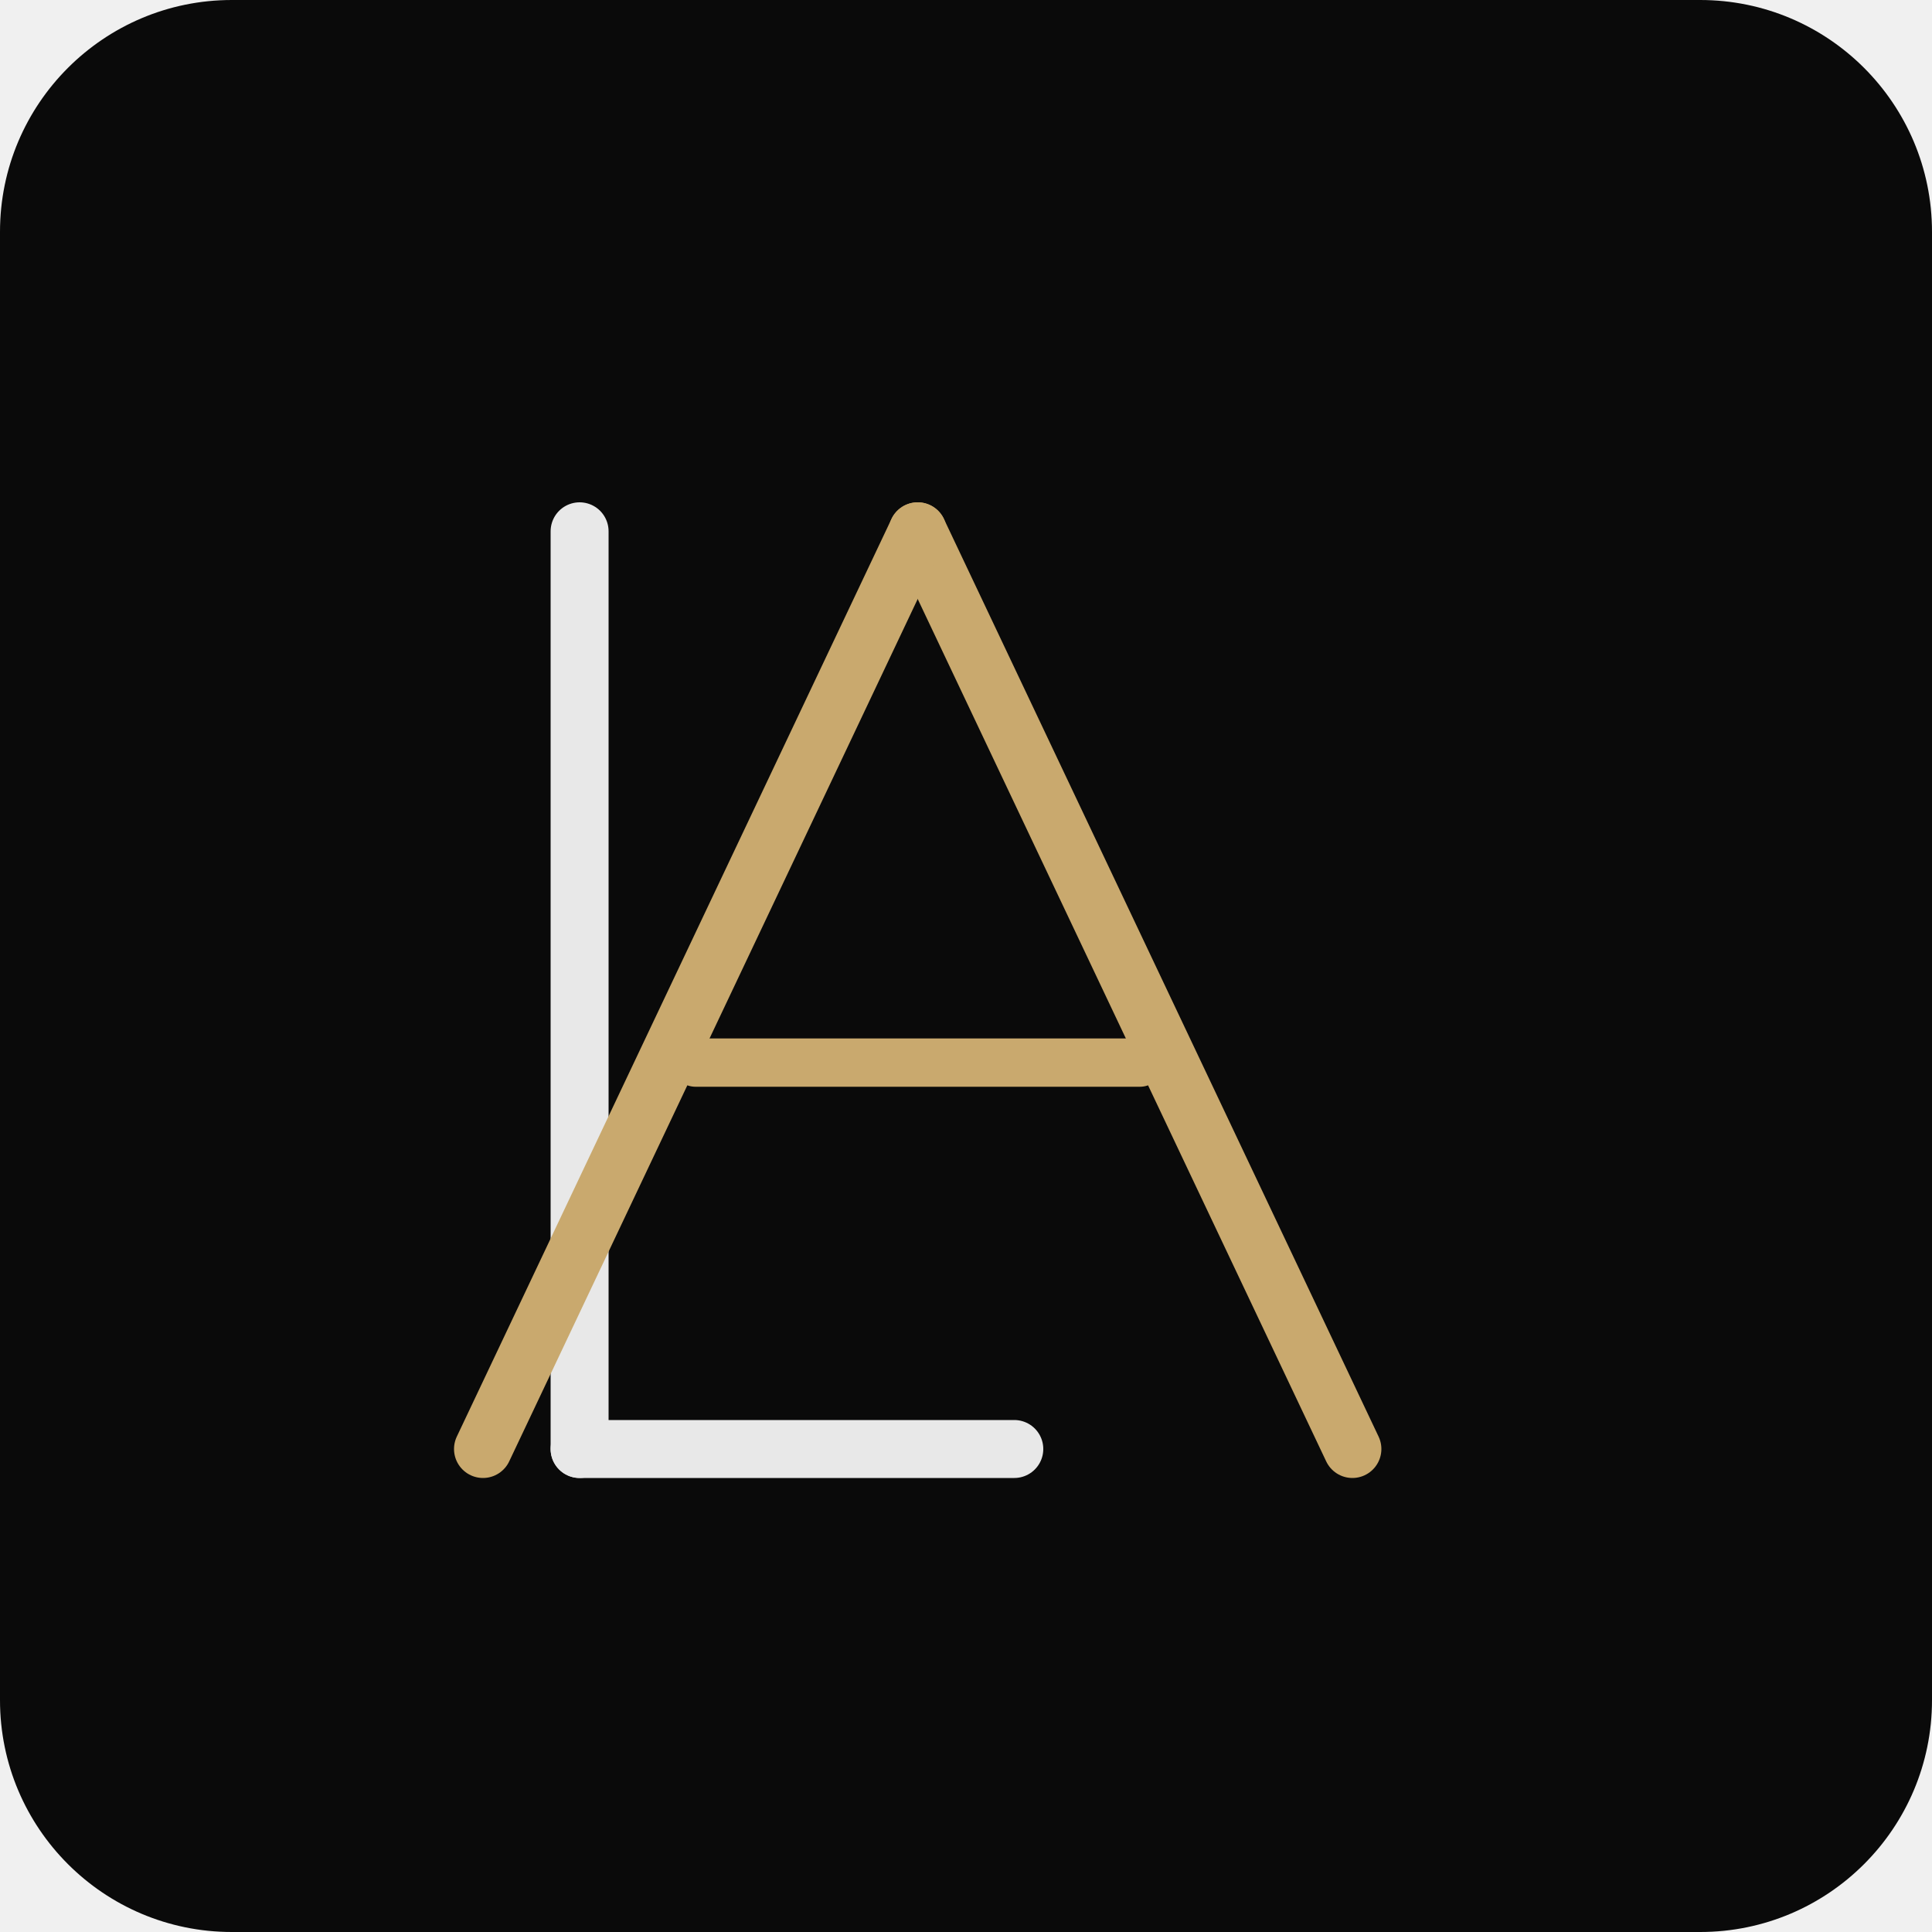
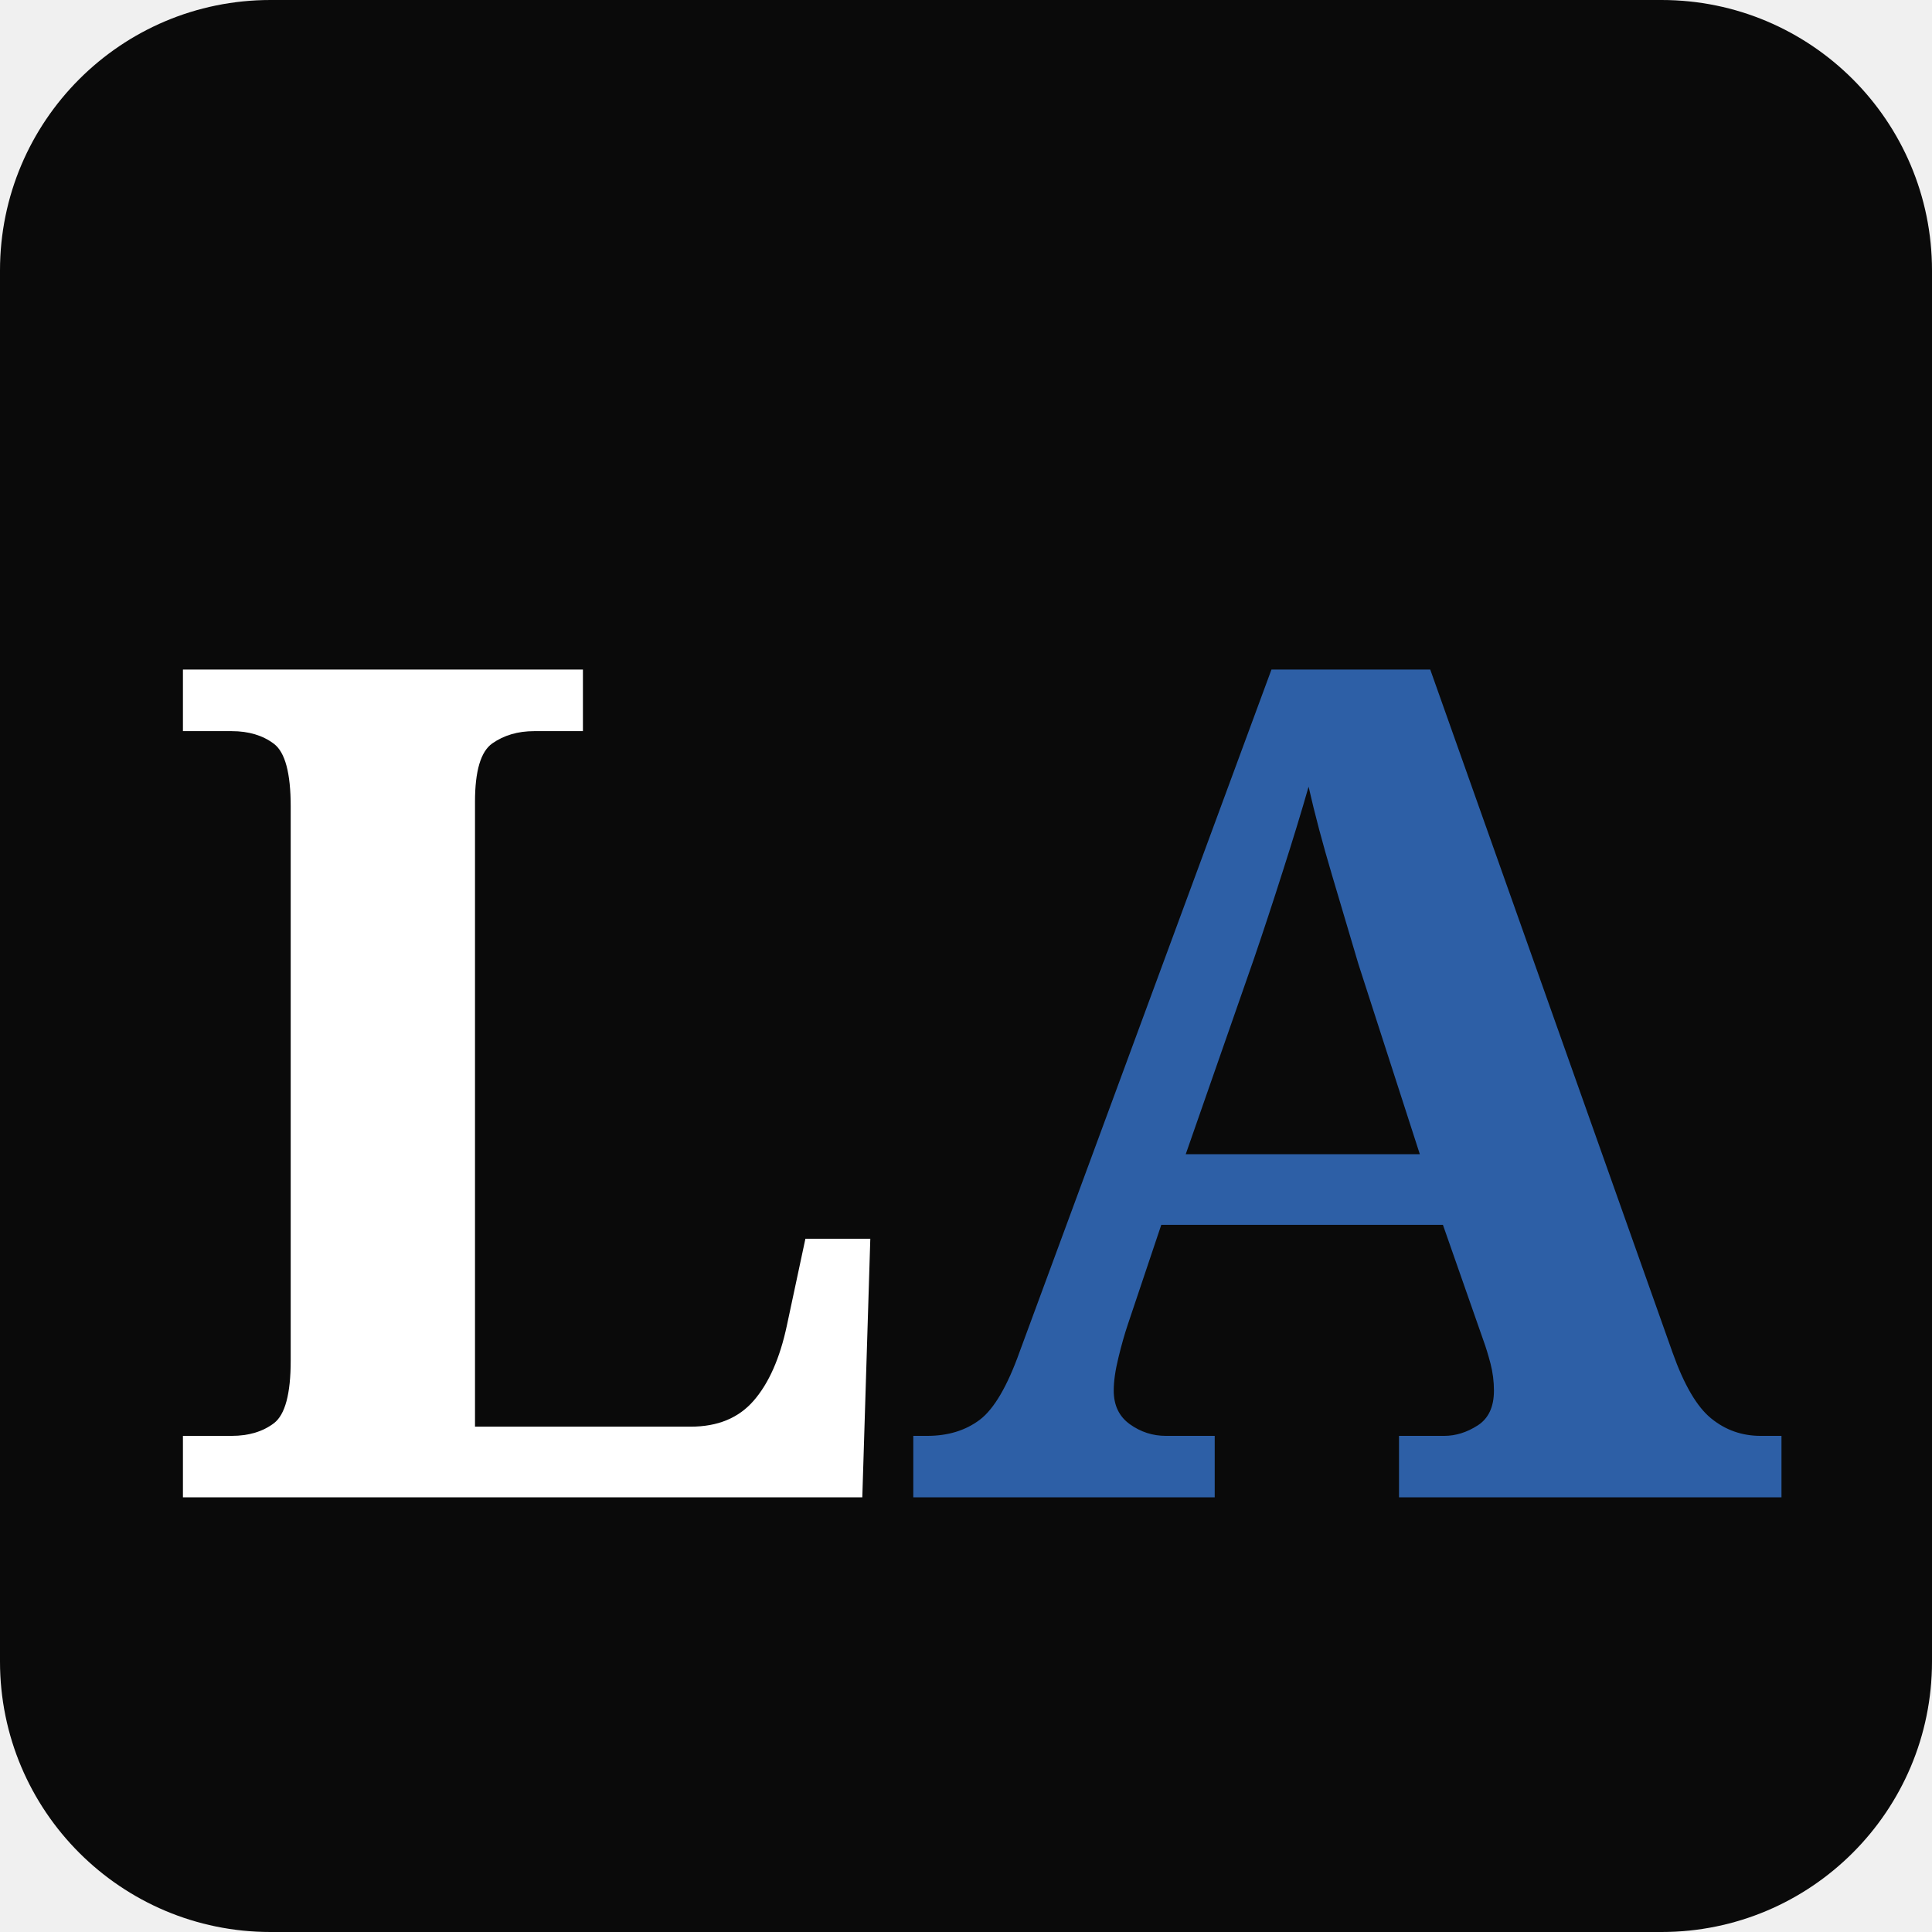
<svg xmlns="http://www.w3.org/2000/svg" width="200" height="200" viewBox="0 0 200 200">
-   <rect width="200" height="200" rx="24" fill="#0a0a0a" />
-   <line x1="60" y1="55" x2="60" y2="150" stroke="#e8e8e8" stroke-width="6" stroke-linecap="round" />
-   <line x1="60" y1="150" x2="105" y2="150" stroke="#e8e8e8" stroke-width="6" stroke-linecap="round" />
-   <line x1="95" y1="55" x2="140" y2="150" stroke="#c9a96e" stroke-width="6" stroke-linecap="round" />
-   <line x1="95" y1="55" x2="50" y2="150" stroke="#c9a96e" stroke-width="6" stroke-linecap="round" />
-   <line x1="72" y1="110" x2="118" y2="110" stroke="#c9a96e" stroke-width="5" stroke-linecap="round" />
+   <rect width="200" height="200" rx="28" fill="#0a0a0a" />
+   <text x="100" y="155" text-anchor="middle" font-family="Georgia, serif" font-size="120" font-weight="700" fill="#ffffff" letter-spacing="-4">L<tspan fill="#2d5fa6">A</tspan>
+   </text>
</svg>
